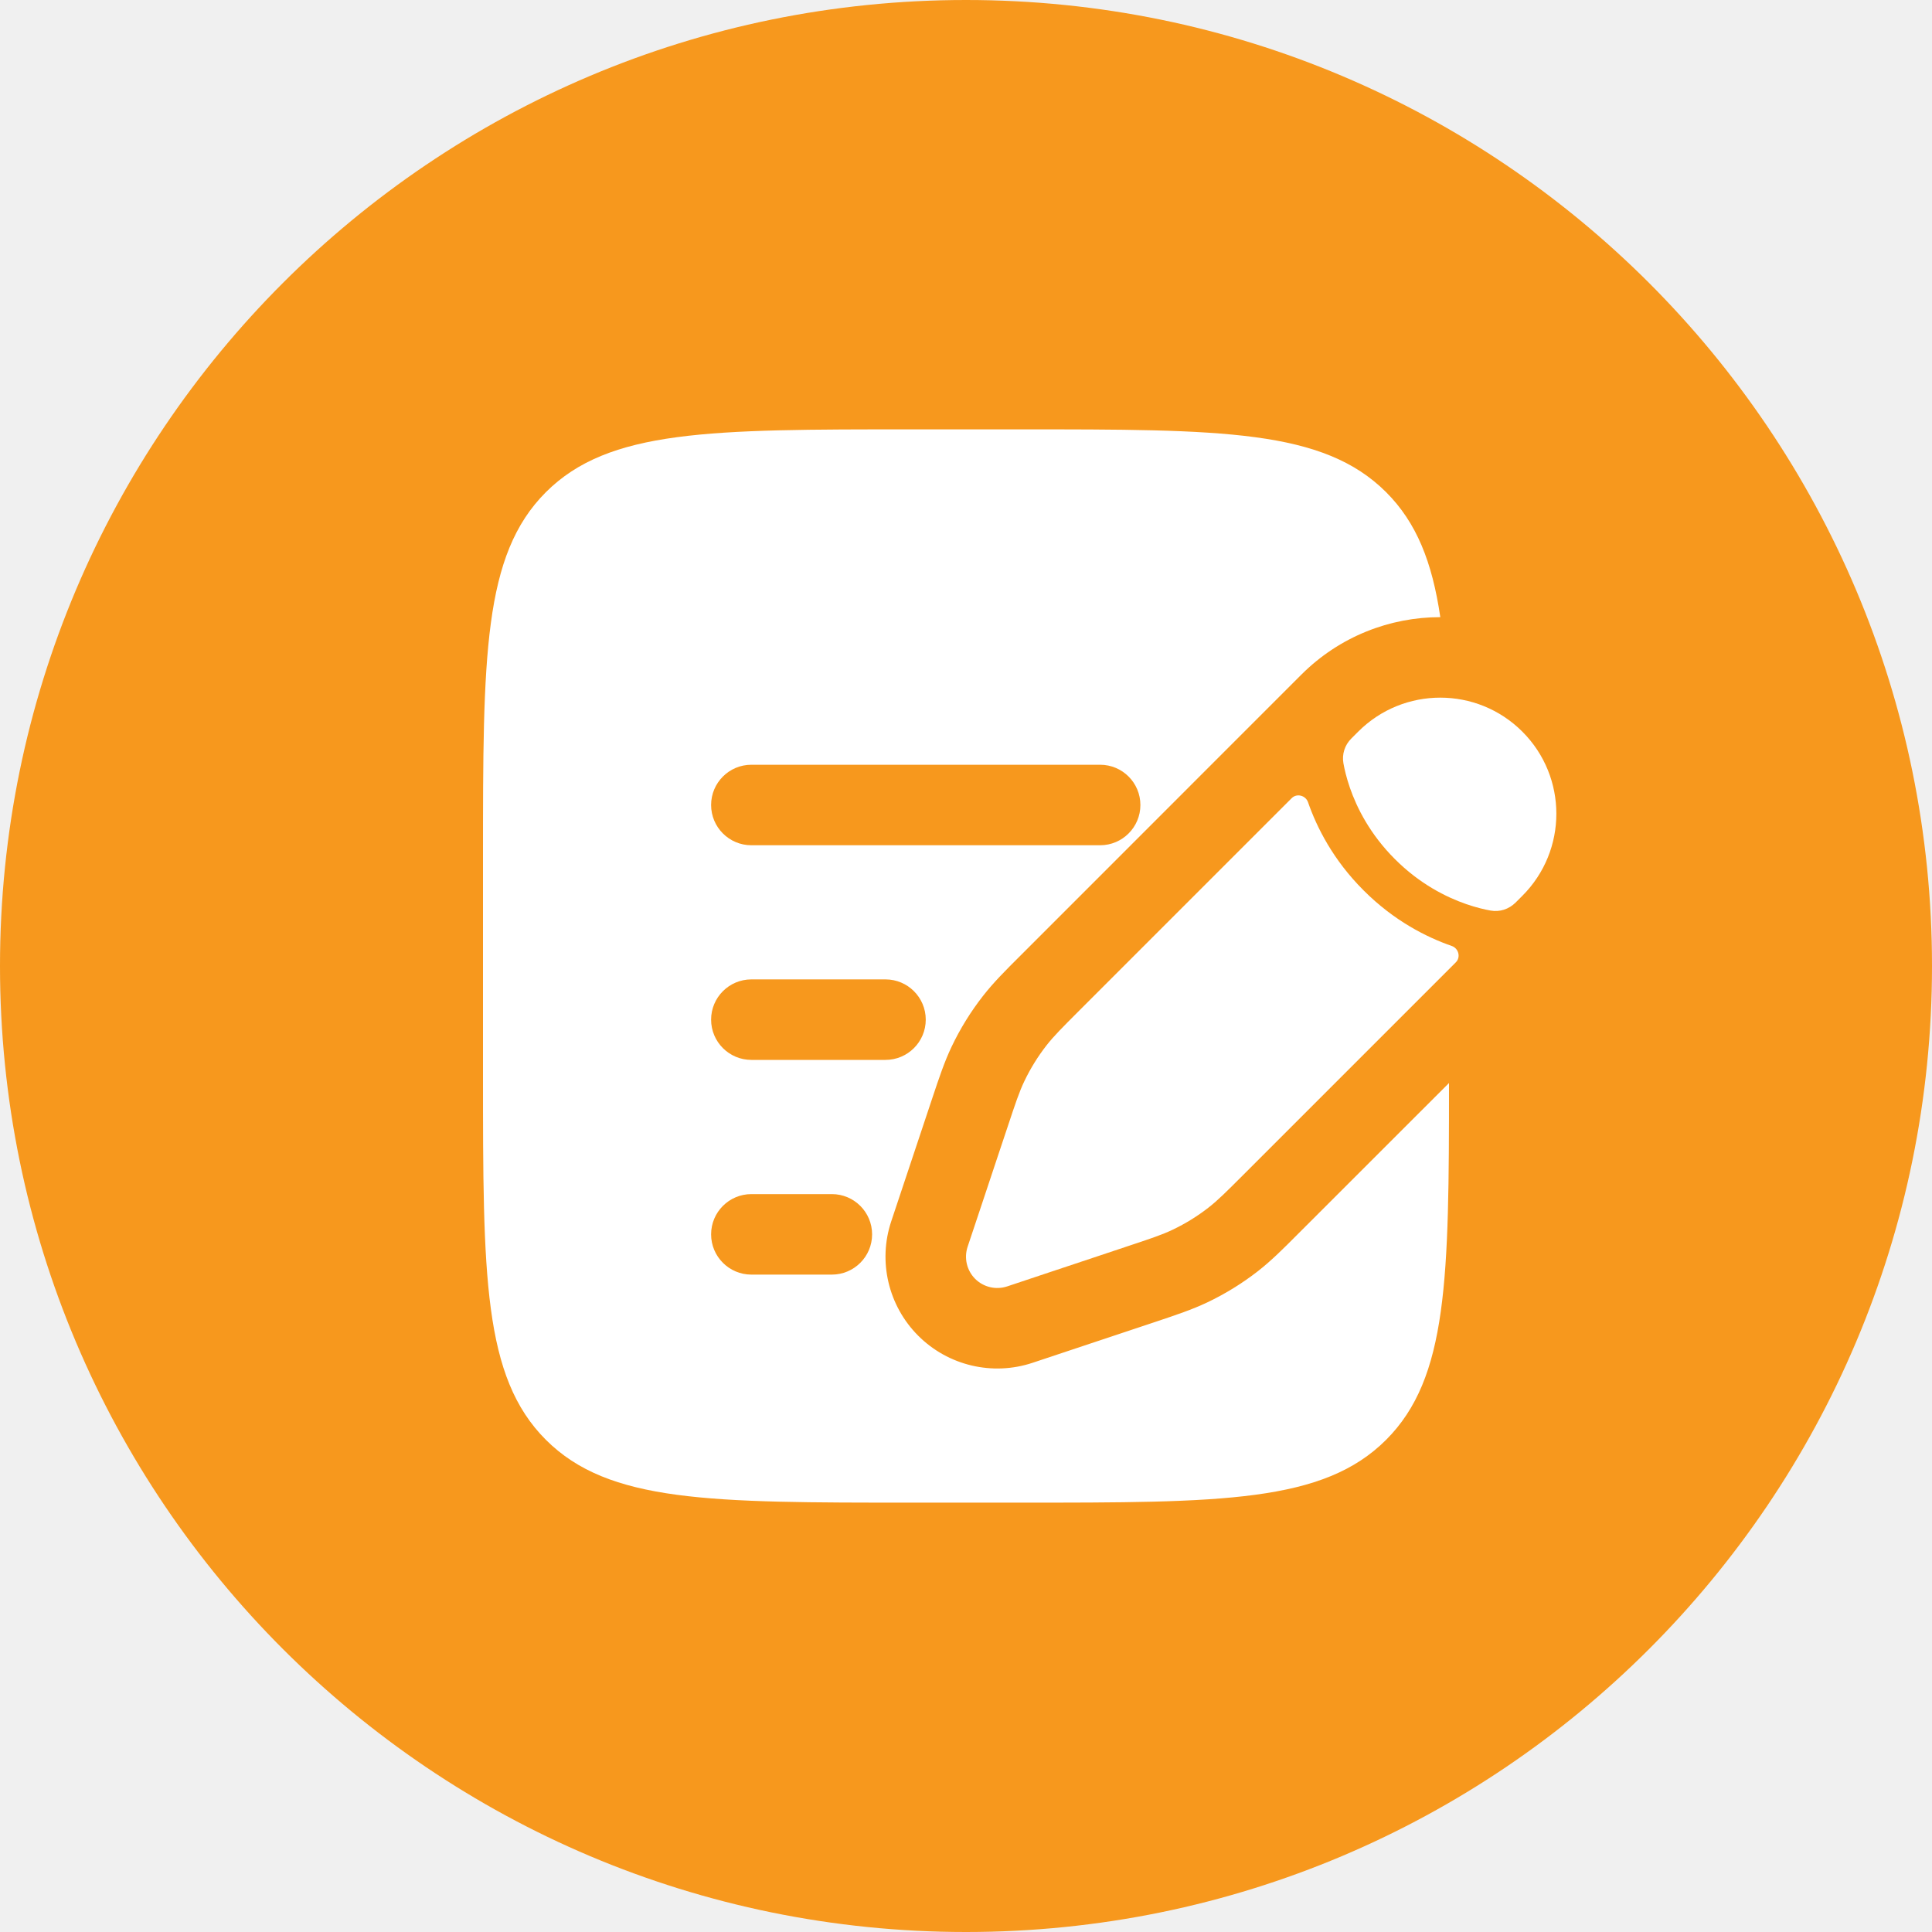
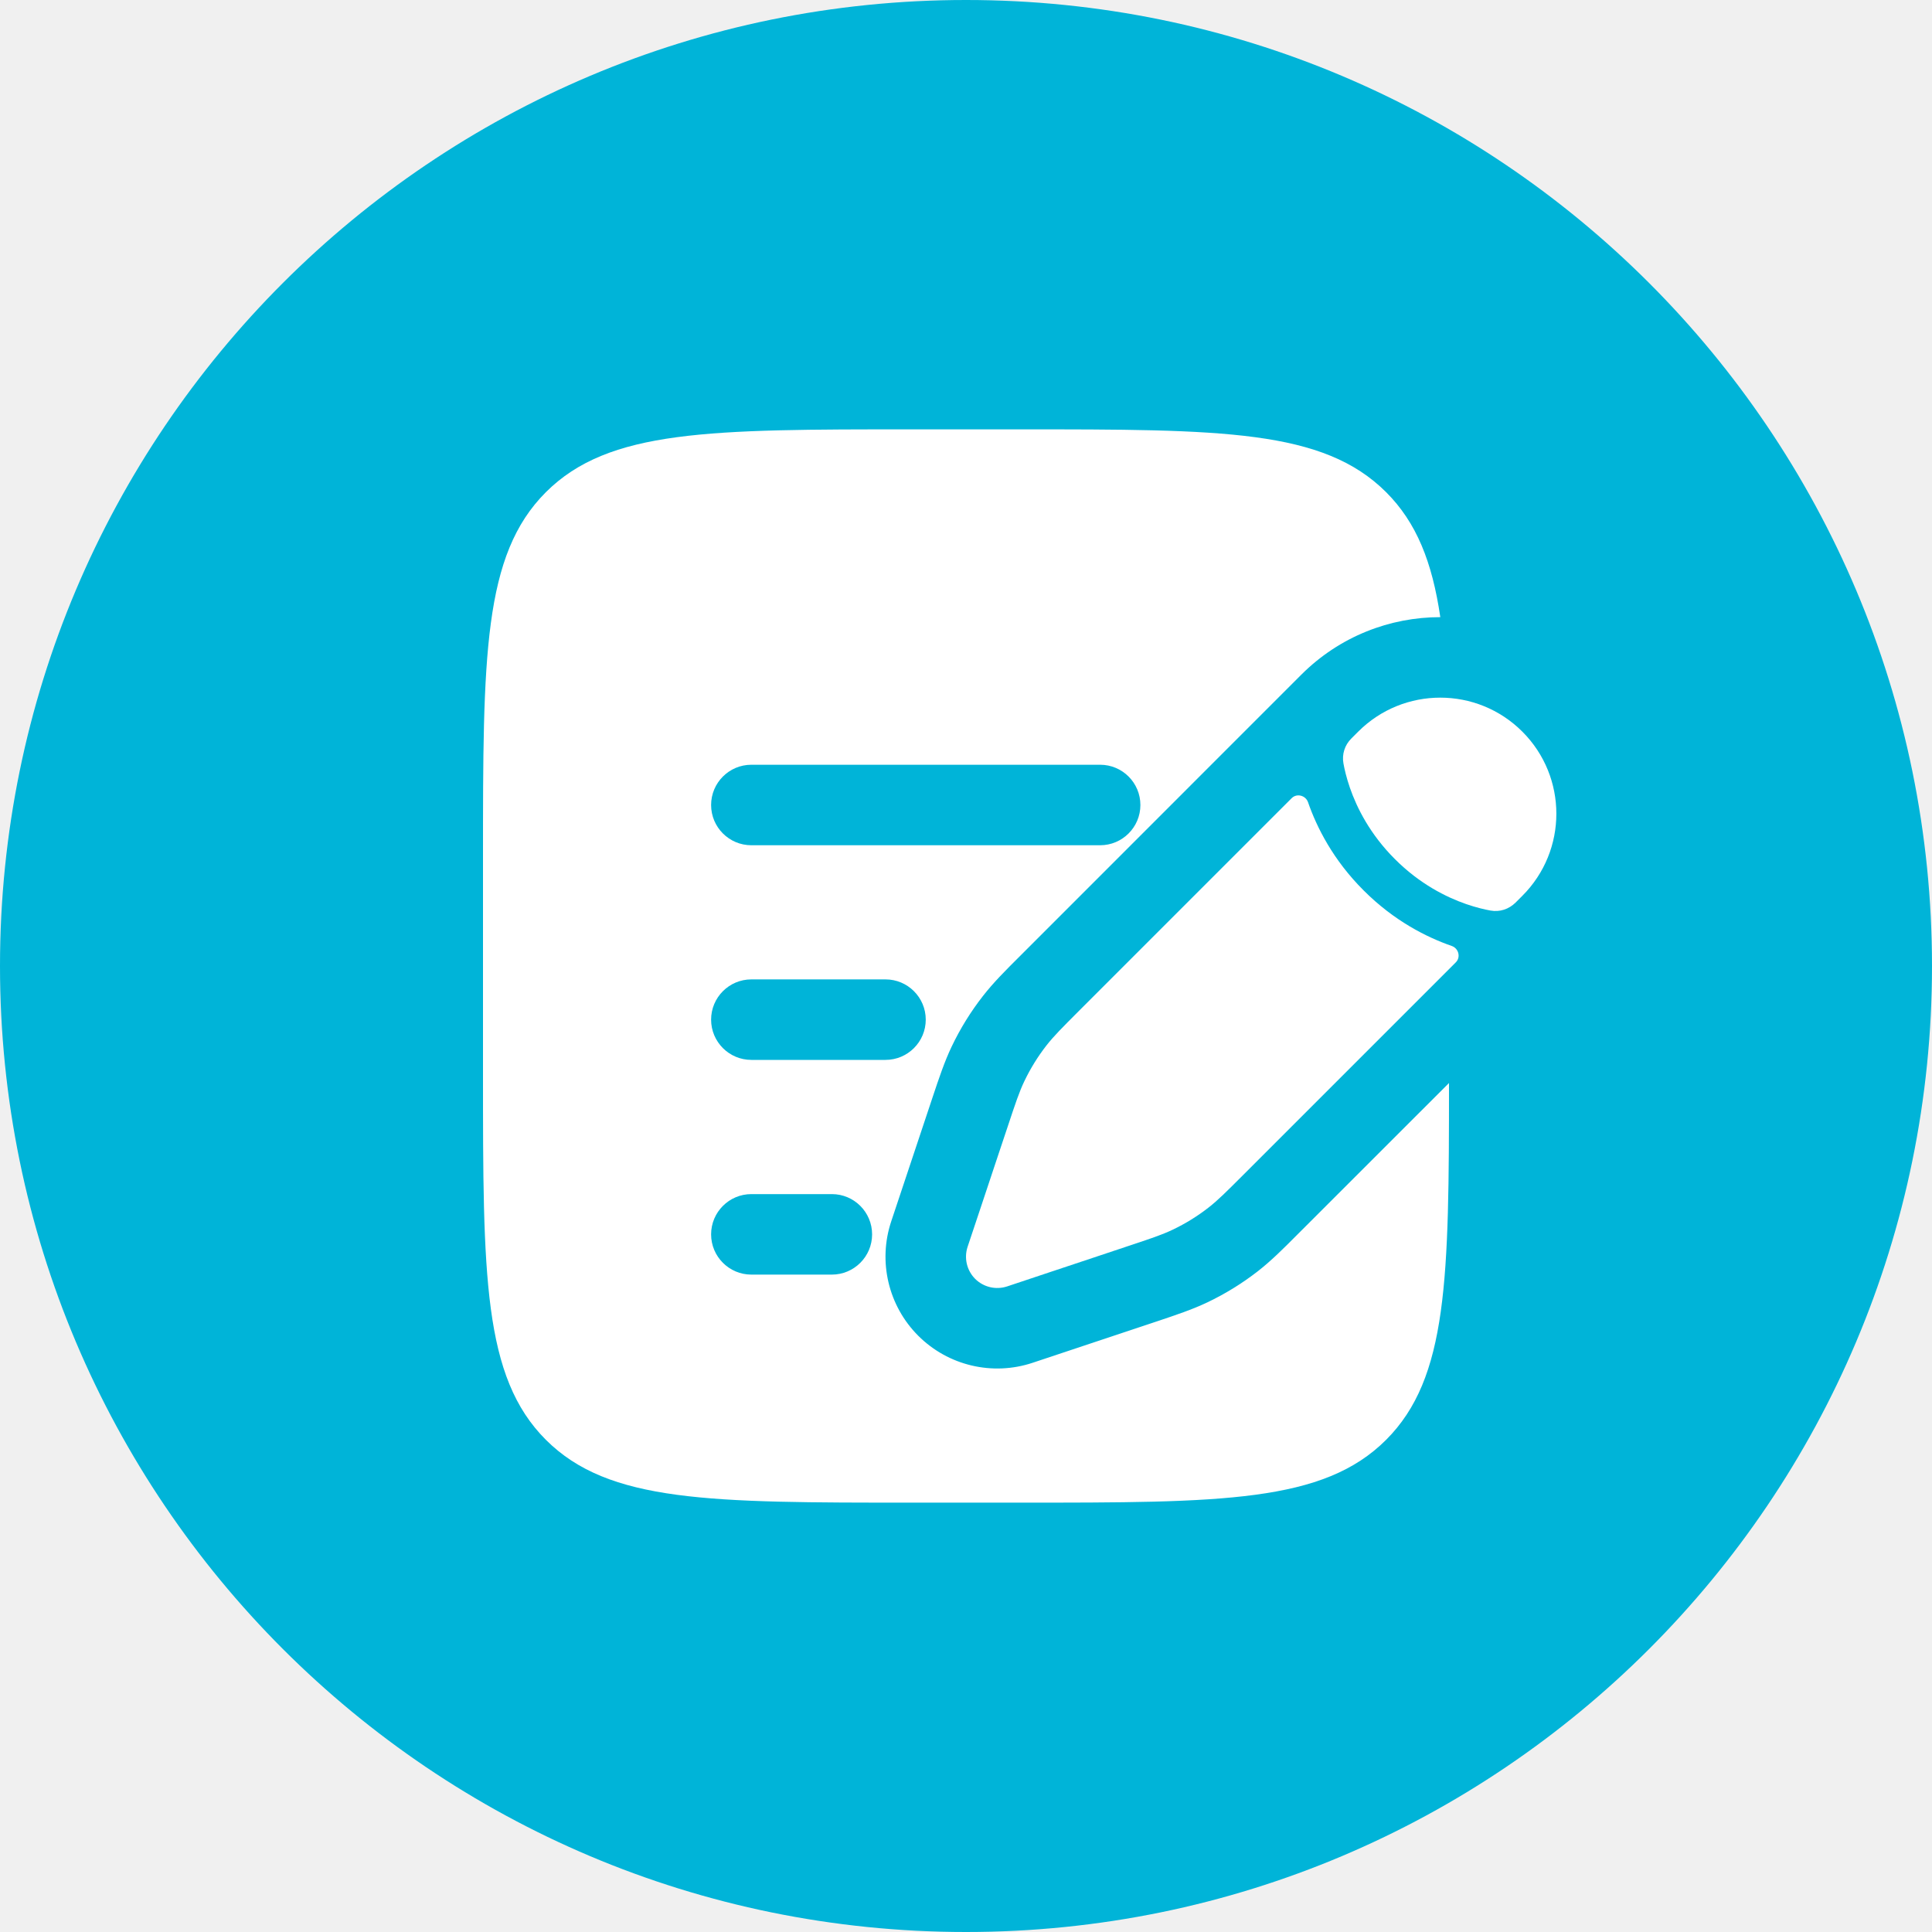
<svg xmlns="http://www.w3.org/2000/svg" width="30" height="30" viewBox="0 0 30 30" fill="none">
-   <rect width="30" height="30" rx="15" fill="#F7981D" />
+   <rect width="30" height="30" rx="15" fill="#00B4D8" />
  <path d="M18.766 18.751C18.912 18.637 19.044 18.505 19.308 18.241L22.606 14.943C22.686 14.863 22.649 14.726 22.543 14.689C22.154 14.554 21.647 14.3 21.174 13.826C20.7 13.353 20.446 12.846 20.311 12.457C20.274 12.351 20.137 12.314 20.057 12.394L16.759 15.692C16.495 15.956 16.363 16.088 16.249 16.234C16.115 16.406 16 16.592 15.906 16.789C15.826 16.956 15.767 17.134 15.649 17.489L15.496 17.947L15.253 18.677L15.025 19.36C14.967 19.535 15.012 19.727 15.142 19.858C15.273 19.988 15.465 20.033 15.64 19.975L16.323 19.747L17.053 19.504L17.511 19.351L17.511 19.351C17.866 19.233 18.044 19.174 18.211 19.094C18.408 19 18.594 18.885 18.766 18.751Z" fill="white" />
  <path d="M23.639 13.91C24.343 13.206 24.343 12.065 23.639 11.361C22.935 10.657 21.794 10.657 21.09 11.361L20.984 11.467C20.881 11.569 20.835 11.712 20.861 11.855C20.877 11.944 20.907 12.075 20.961 12.232C21.069 12.544 21.274 12.955 21.66 13.34C22.045 13.726 22.456 13.931 22.768 14.039C22.925 14.093 23.055 14.123 23.145 14.139C23.288 14.165 23.43 14.118 23.533 14.016L23.639 13.91Z" fill="white" />
  <path fill-rule="evenodd" clip-rule="evenodd" d="M8.476 7.643C7.5 8.619 7.5 10.191 7.5 13.333V16.667C7.5 19.809 7.5 21.381 8.476 22.357C9.453 23.333 11.024 23.333 14.167 23.333H15.833C18.976 23.333 20.547 23.333 21.524 22.357C22.484 21.396 22.5 19.86 22.5 16.817L20.151 19.165C19.927 19.39 19.742 19.575 19.535 19.737C19.291 19.927 19.027 20.09 18.748 20.223C18.51 20.336 18.263 20.418 17.962 20.519L16.035 21.161C15.411 21.369 14.723 21.206 14.258 20.741C13.794 20.277 13.631 19.589 13.839 18.965L14.067 18.281L14.463 17.093L14.481 17.039C14.582 16.737 14.664 16.49 14.777 16.252C14.91 15.973 15.073 15.709 15.263 15.466C15.425 15.258 15.61 15.073 15.835 14.849L19.173 11.51L20.1 10.583L20.206 10.477C20.802 9.881 21.584 9.583 22.365 9.583C22.239 8.725 21.995 8.114 21.524 7.643C20.547 6.667 18.976 6.667 15.833 6.667H14.167C11.024 6.667 9.453 6.667 8.476 7.643ZM11.042 12.5C11.042 12.155 11.322 11.875 11.667 11.875H17.083C17.428 11.875 17.708 12.155 17.708 12.5C17.708 12.845 17.428 13.125 17.083 13.125H11.667C11.322 13.125 11.042 12.845 11.042 12.5ZM11.042 15.833C11.042 15.488 11.322 15.208 11.667 15.208H13.75C14.095 15.208 14.375 15.488 14.375 15.833C14.375 16.178 14.095 16.458 13.75 16.458H11.667C11.322 16.458 11.042 16.178 11.042 15.833ZM11.042 19.167C11.042 18.822 11.322 18.542 11.667 18.542H12.917C13.262 18.542 13.542 18.822 13.542 19.167C13.542 19.512 13.262 19.792 12.917 19.792H11.667C11.322 19.792 11.042 19.512 11.042 19.167Z" fill="white" />
</svg>
